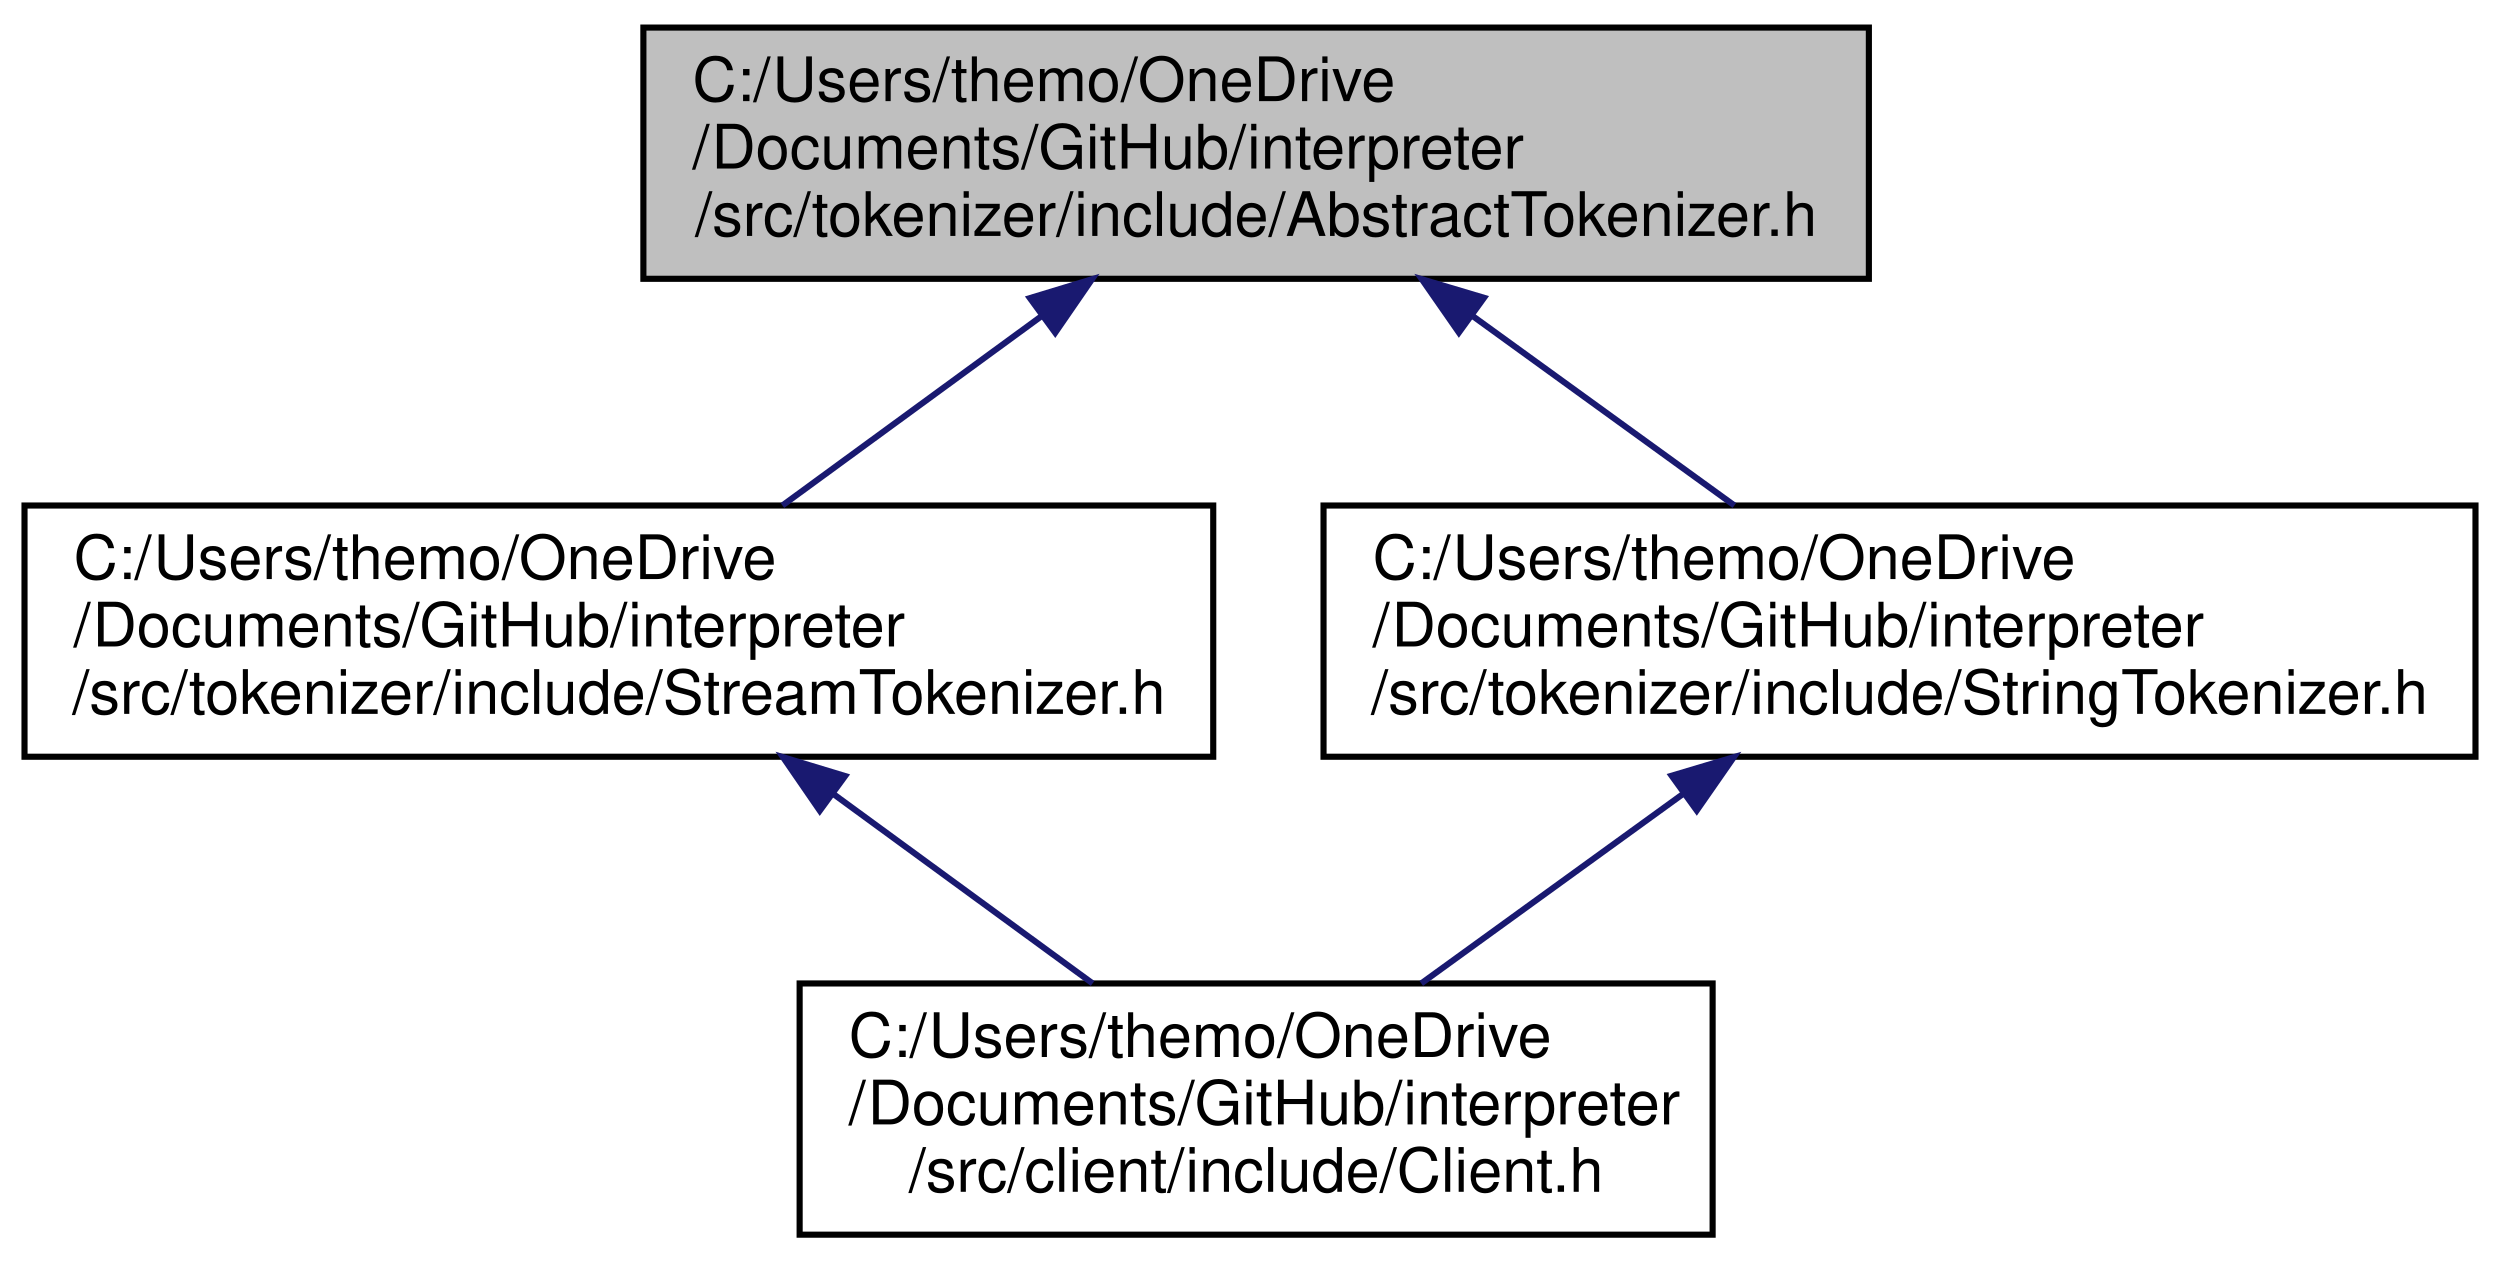
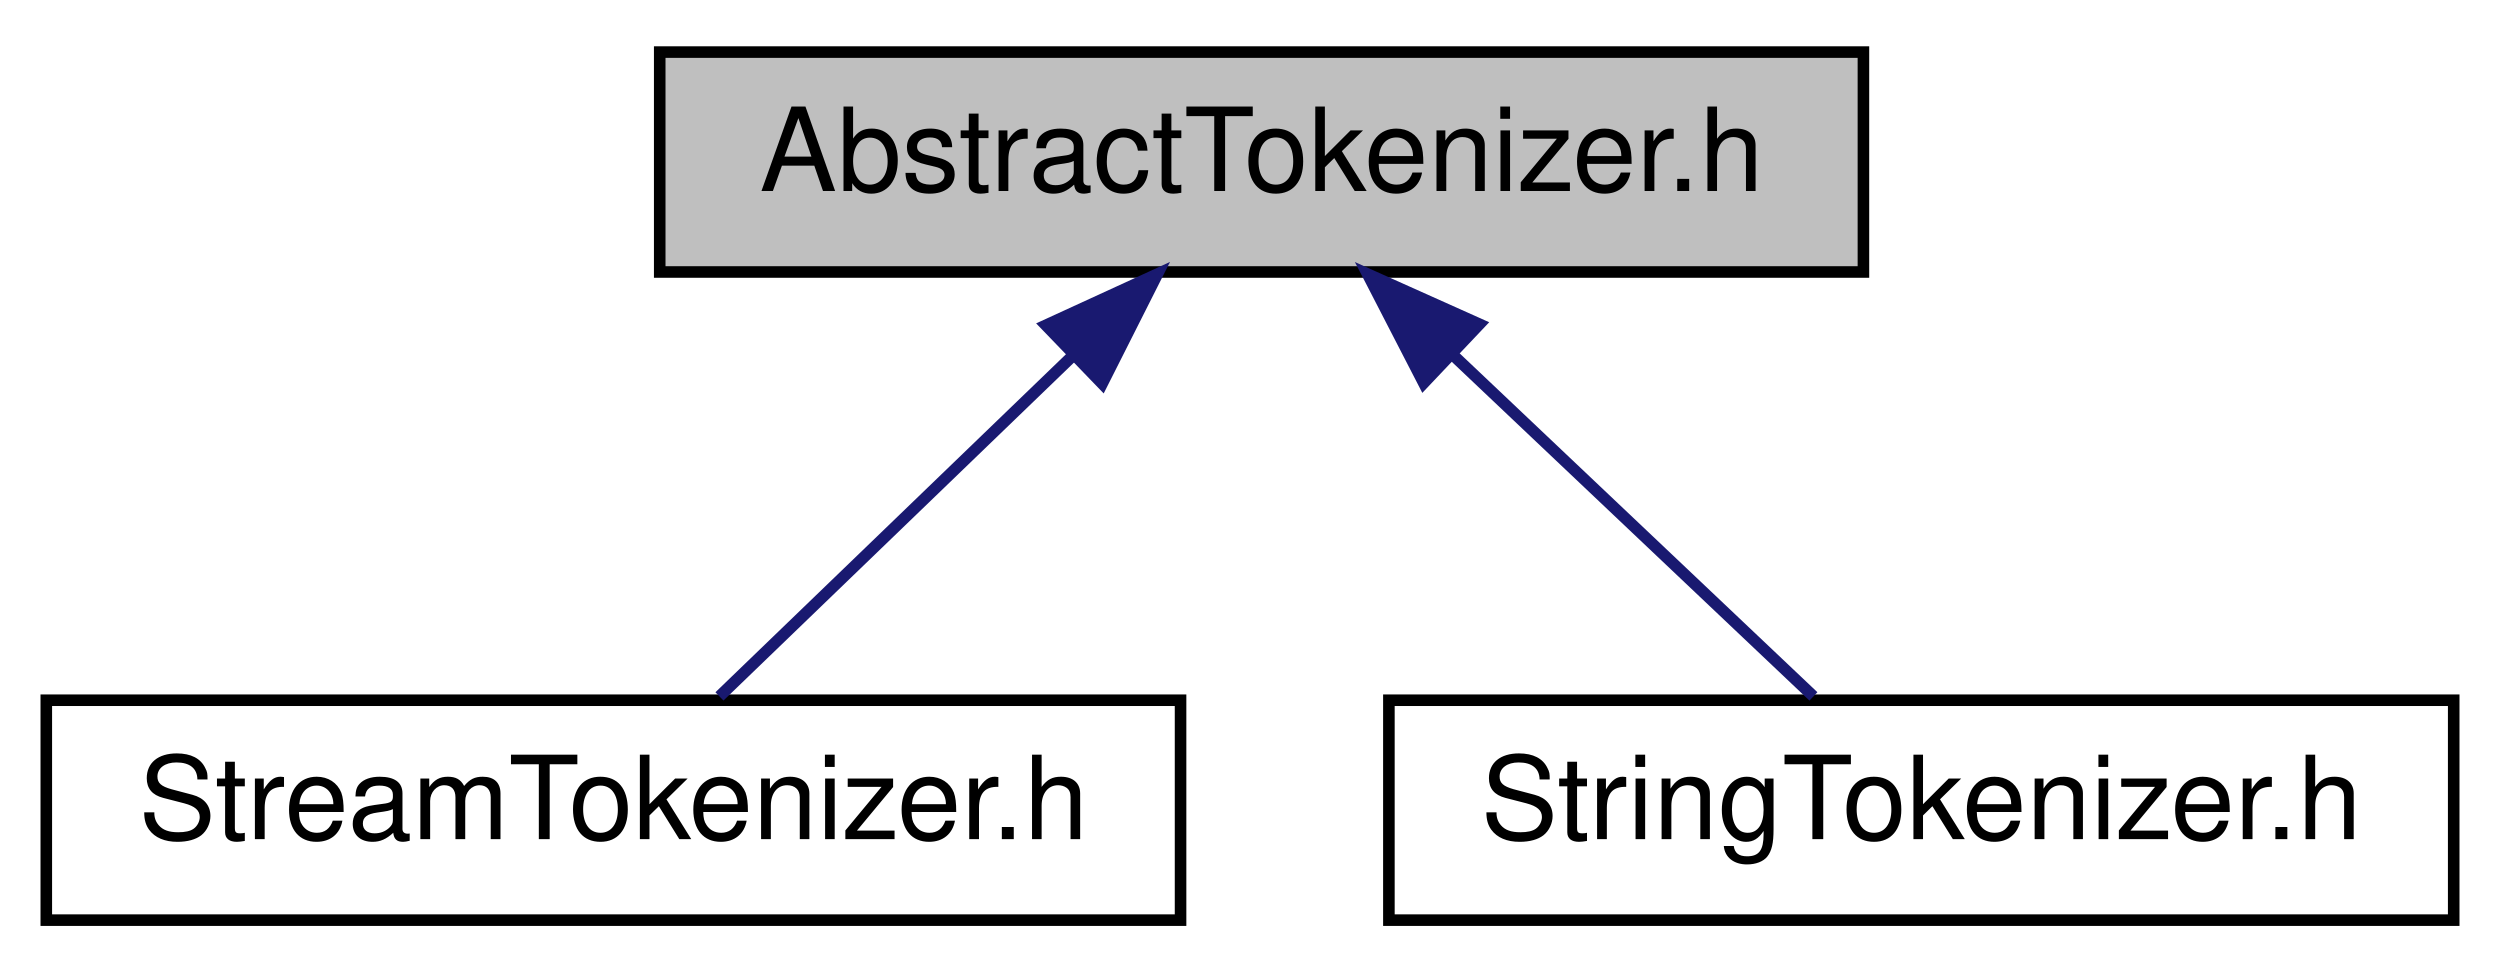
- <svg xmlns="http://www.w3.org/2000/svg" xmlns:xlink="http://www.w3.org/1999/xlink" width="408pt" height="206pt" viewBox="0.00 0.00 408.00 206.00">
-   <g id="graph0" class="graph" transform="scale(1 1) rotate(0) translate(4 202)">
+ <svg xmlns="http://www.w3.org/2000/svg" xmlns:xlink="http://www.w3.org/1999/xlink" width="216pt" height="84pt" viewBox="0.00 0.00 216.00 84.00">
+   <g id="graph0" class="graph" transform="scale(1 1) rotate(0) translate(4 80)">
    <g id="node1" class="node">
      <g id="a_node1">
        <a xlink:title=" ">
-           <polygon fill="#bfbfbf" stroke="black" points="101,-156.5 101,-197.5 301,-197.5 301,-156.5 101,-156.5" />
-           <text text-anchor="start" x="109" y="-185.5" font-family="Helvetica,sans-Serif" font-size="10.00">C:/Users/themo/OneDrive</text>
-           <text text-anchor="start" x="109" y="-174.5" font-family="Helvetica,sans-Serif" font-size="10.00">/Documents/GitHub/interpreter</text>
-           <text text-anchor="middle" x="201" y="-163.5" font-family="Helvetica,sans-Serif" font-size="10.00">/src/tokenizer/include/AbstractTokenizer.h</text>
+           <polygon fill="#bfbfbf" stroke="black" points="53,-56.5 53,-75.5 157,-75.5 157,-56.5 53,-56.5" />
+           <text text-anchor="middle" x="105" y="-63.5" font-family="Helvetica,sans-Serif" font-size="10.00">AbstractTokenizer.h</text>
        </a>
      </g>
    </g>
    <g id="node2" class="node">
      <g id="a_node2">
        <a xlink:href="_stream_tokenizer_8h.html" target="_top" xlink:title=" ">
-           <polygon fill="none" stroke="black" points="0,-78.5 0,-119.5 194,-119.5 194,-78.5 0,-78.5" />
-           <text text-anchor="start" x="8" y="-107.5" font-family="Helvetica,sans-Serif" font-size="10.00">C:/Users/themo/OneDrive</text>
-           <text text-anchor="start" x="8" y="-96.5" font-family="Helvetica,sans-Serif" font-size="10.00">/Documents/GitHub/interpreter</text>
-           <text text-anchor="middle" x="97" y="-85.5" font-family="Helvetica,sans-Serif" font-size="10.00">/src/tokenizer/include/StreamTokenizer.h</text>
+           <polygon fill="none" stroke="black" points="0,-0.5 0,-19.5 98,-19.5 98,-0.5 0,-0.5" />
+           <text text-anchor="middle" x="49" y="-7.5" font-family="Helvetica,sans-Serif" font-size="10.00">StreamTokenizer.h</text>
        </a>
      </g>
    </g>
    <g id="edge1" class="edge">
-       <path fill="none" stroke="midnightblue" d="M165.9,-150.35C152.11,-140.27 136.54,-128.89 123.69,-119.51" />
-       <polygon fill="midnightblue" stroke="midnightblue" points="164.08,-153.35 174.22,-156.43 168.21,-147.7 164.08,-153.35" />
-     </g>
-     <g id="node4" class="node">
-       <g id="a_node4">
-         <a xlink:href="_string_tokenizer_8h.html" target="_top" xlink:title=" ">
-           <polygon fill="none" stroke="black" points="212,-78.5 212,-119.5 400,-119.5 400,-78.5 212,-78.5" />
-           <text text-anchor="start" x="220" y="-107.5" font-family="Helvetica,sans-Serif" font-size="10.00">C:/Users/themo/OneDrive</text>
-           <text text-anchor="start" x="220" y="-96.5" font-family="Helvetica,sans-Serif" font-size="10.00">/Documents/GitHub/interpreter</text>
-           <text text-anchor="middle" x="306" y="-85.5" font-family="Helvetica,sans-Serif" font-size="10.00">/src/tokenizer/include/StringTokenizer.h</text>
-         </a>
-       </g>
-     </g>
-     <g id="edge3" class="edge">
-       <path fill="none" stroke="midnightblue" d="M236.44,-150.35C250.36,-140.27 266.08,-128.89 279.05,-119.51" />
-       <polygon fill="midnightblue" stroke="midnightblue" points="234.09,-147.73 228.04,-156.43 238.19,-153.4 234.09,-147.73" />
+       <path fill="none" stroke="midnightblue" d="M88.67,-49.25C78.74,-39.67 66.41,-27.79 58.16,-19.83" />
+       <polygon fill="midnightblue" stroke="midnightblue" points="86.37,-51.9 96,-56.32 91.23,-46.86 86.37,-51.9" />
    </g>
    <g id="node3" class="node">
      <g id="a_node3">
-         <a xlink:href="_client_8h.html" target="_top" xlink:title=" ">
-           <polygon fill="none" stroke="black" points="126.5,-0.5 126.5,-41.5 275.5,-41.5 275.5,-0.5 126.5,-0.5" />
-           <text text-anchor="start" x="134.5" y="-29.5" font-family="Helvetica,sans-Serif" font-size="10.00">C:/Users/themo/OneDrive</text>
-           <text text-anchor="start" x="134.5" y="-18.5" font-family="Helvetica,sans-Serif" font-size="10.00">/Documents/GitHub/interpreter</text>
-           <text text-anchor="middle" x="201" y="-7.5" font-family="Helvetica,sans-Serif" font-size="10.00">/src/client/include/Client.h</text>
+         <a xlink:href="_string_tokenizer_8h.html" target="_top" xlink:title=" ">
+           <polygon fill="none" stroke="black" points="116,-0.5 116,-19.5 208,-19.5 208,-0.5 116,-0.5" />
+           <text text-anchor="middle" x="162" y="-7.5" font-family="Helvetica,sans-Serif" font-size="10.00">StringTokenizer.h</text>
        </a>
      </g>
    </g>
    <g id="edge2" class="edge">
-       <path fill="none" stroke="midnightblue" d="M132.1,-72.35C145.89,-62.27 161.46,-50.89 174.31,-41.51" />
-       <polygon fill="midnightblue" stroke="midnightblue" points="129.79,-69.7 123.78,-78.43 133.92,-75.35 129.79,-69.7" />
-     </g>
-     <g id="edge4" class="edge">
-       <path fill="none" stroke="midnightblue" d="M270.56,-72.35C256.64,-62.27 240.92,-50.89 227.95,-41.51" />
-       <polygon fill="midnightblue" stroke="midnightblue" points="268.81,-75.4 278.96,-78.43 272.91,-69.73 268.81,-75.4" />
+       <path fill="none" stroke="midnightblue" d="M121.62,-49.25C131.73,-39.67 144.28,-27.79 152.68,-19.83" />
+       <polygon fill="midnightblue" stroke="midnightblue" points="119.01,-46.91 114.16,-56.32 123.82,-51.99 119.01,-46.91" />
    </g>
  </g>
</svg>
